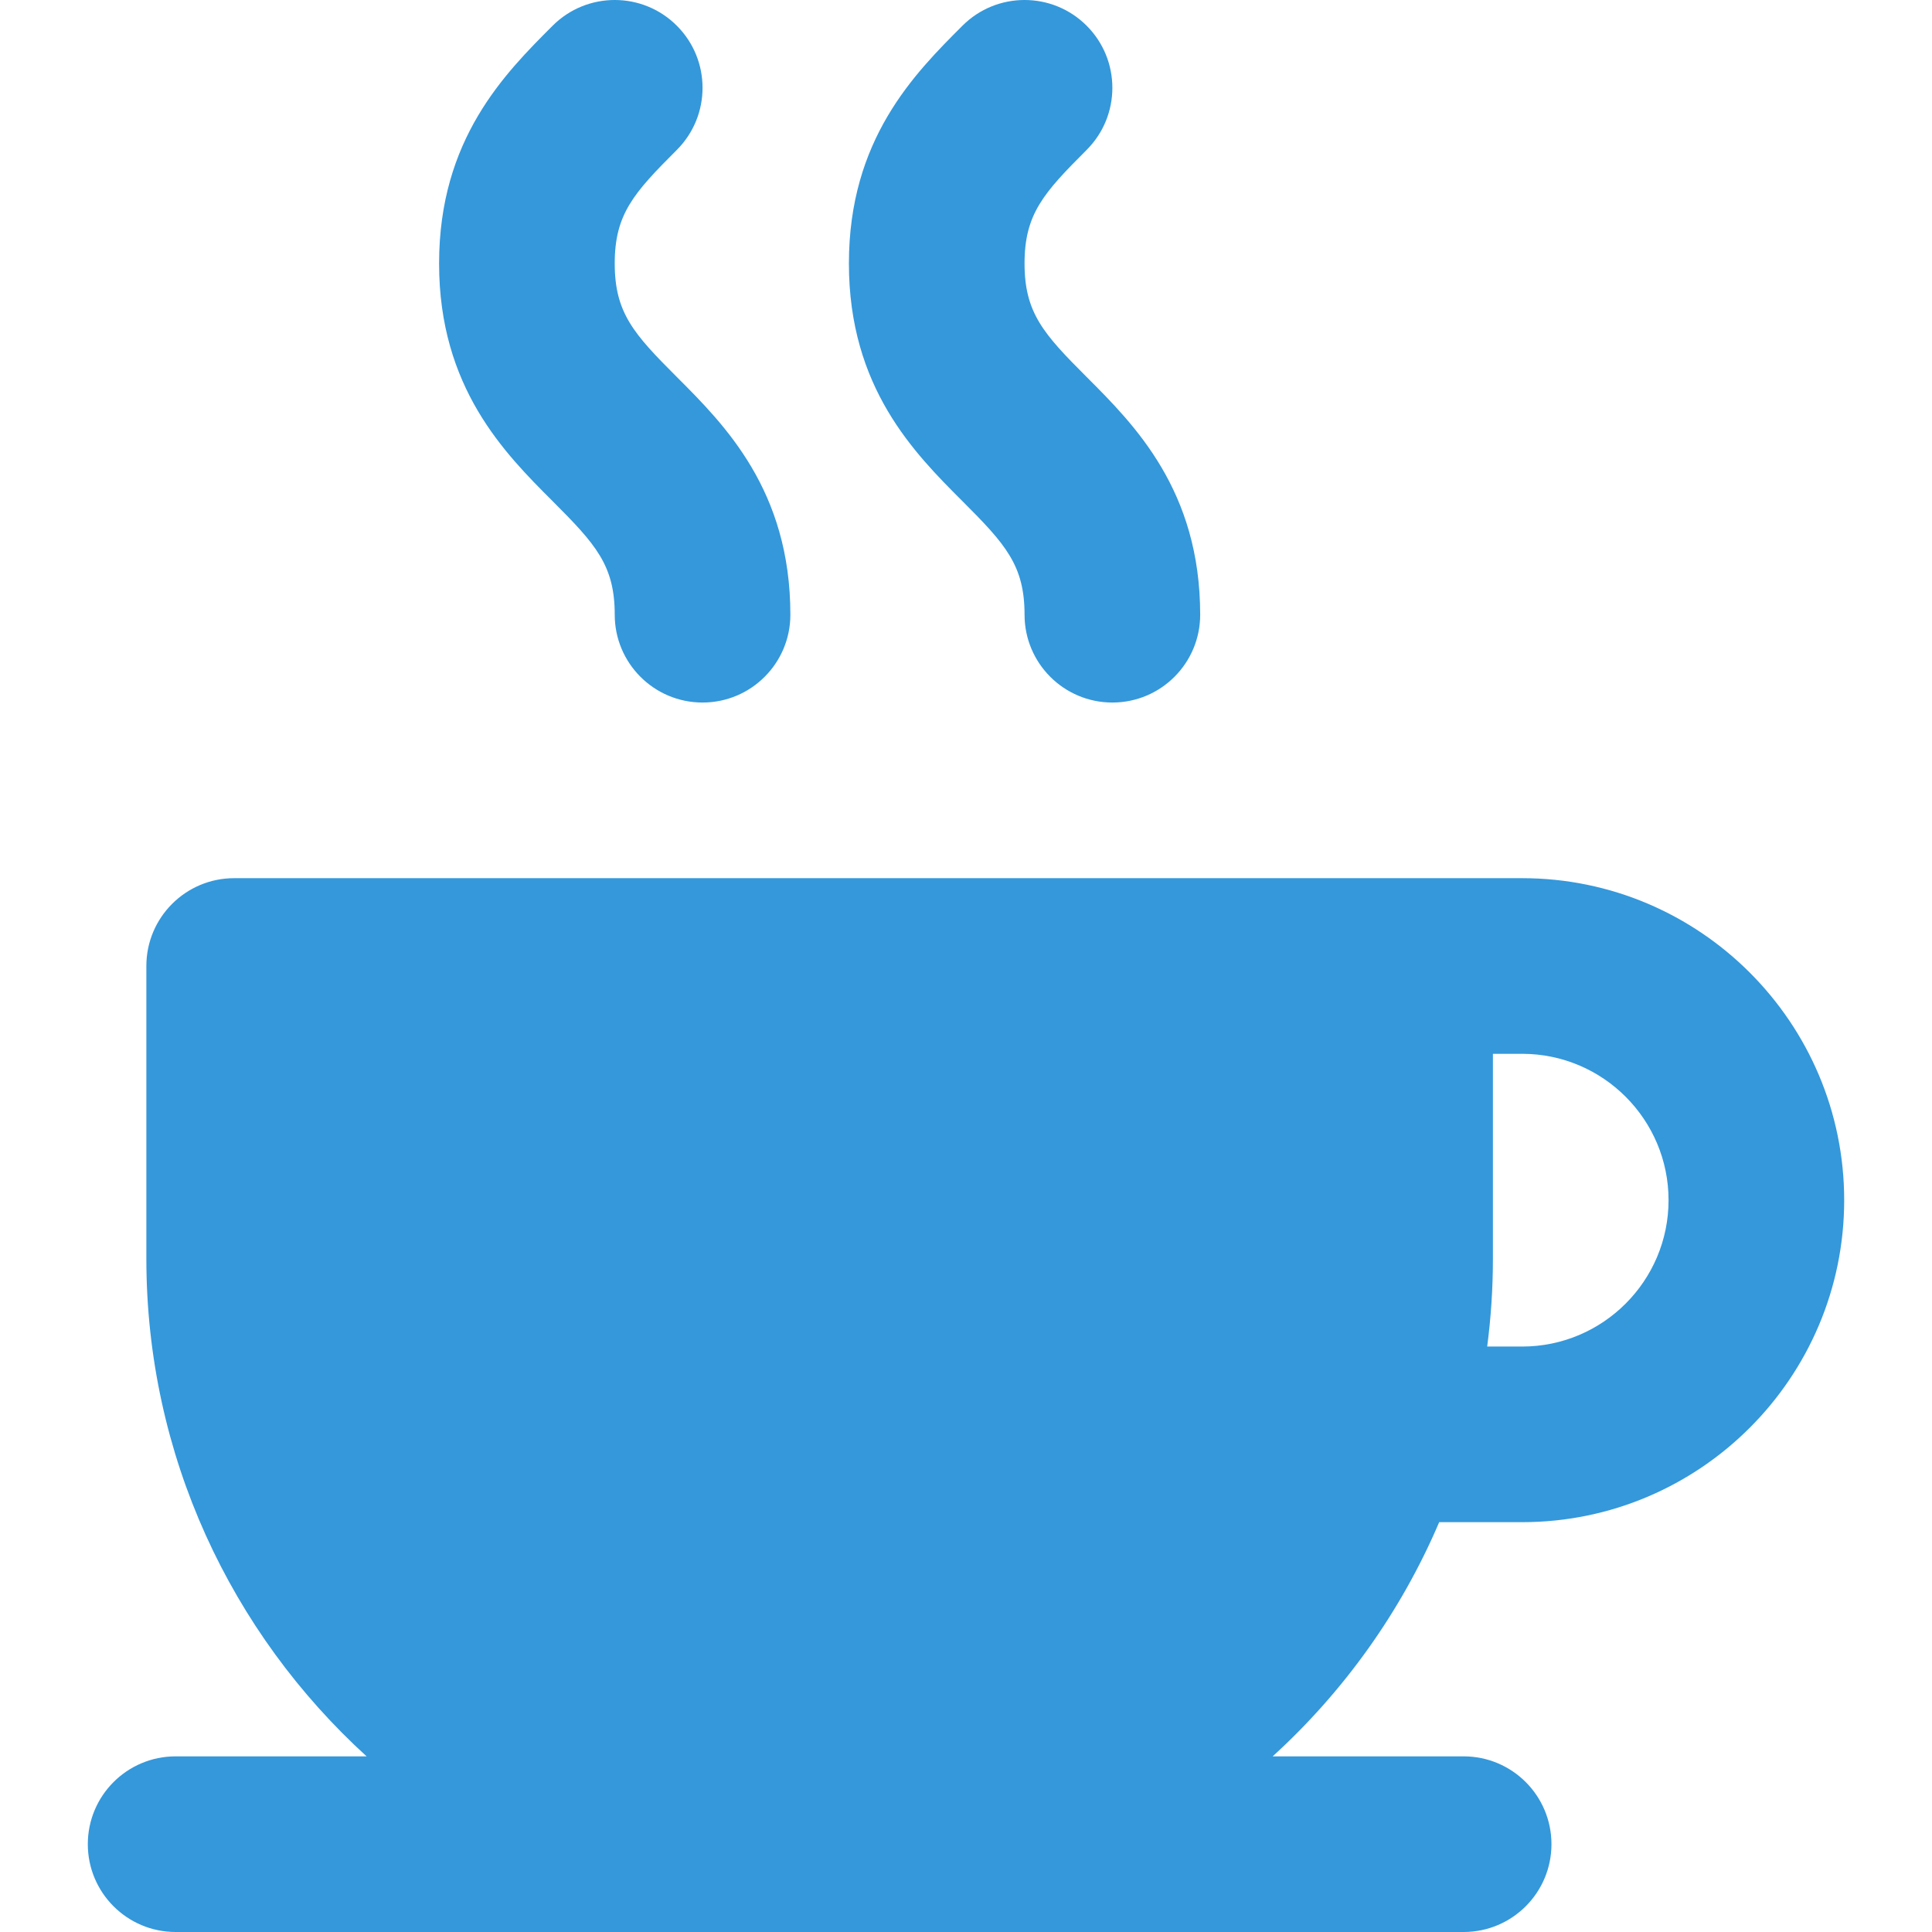
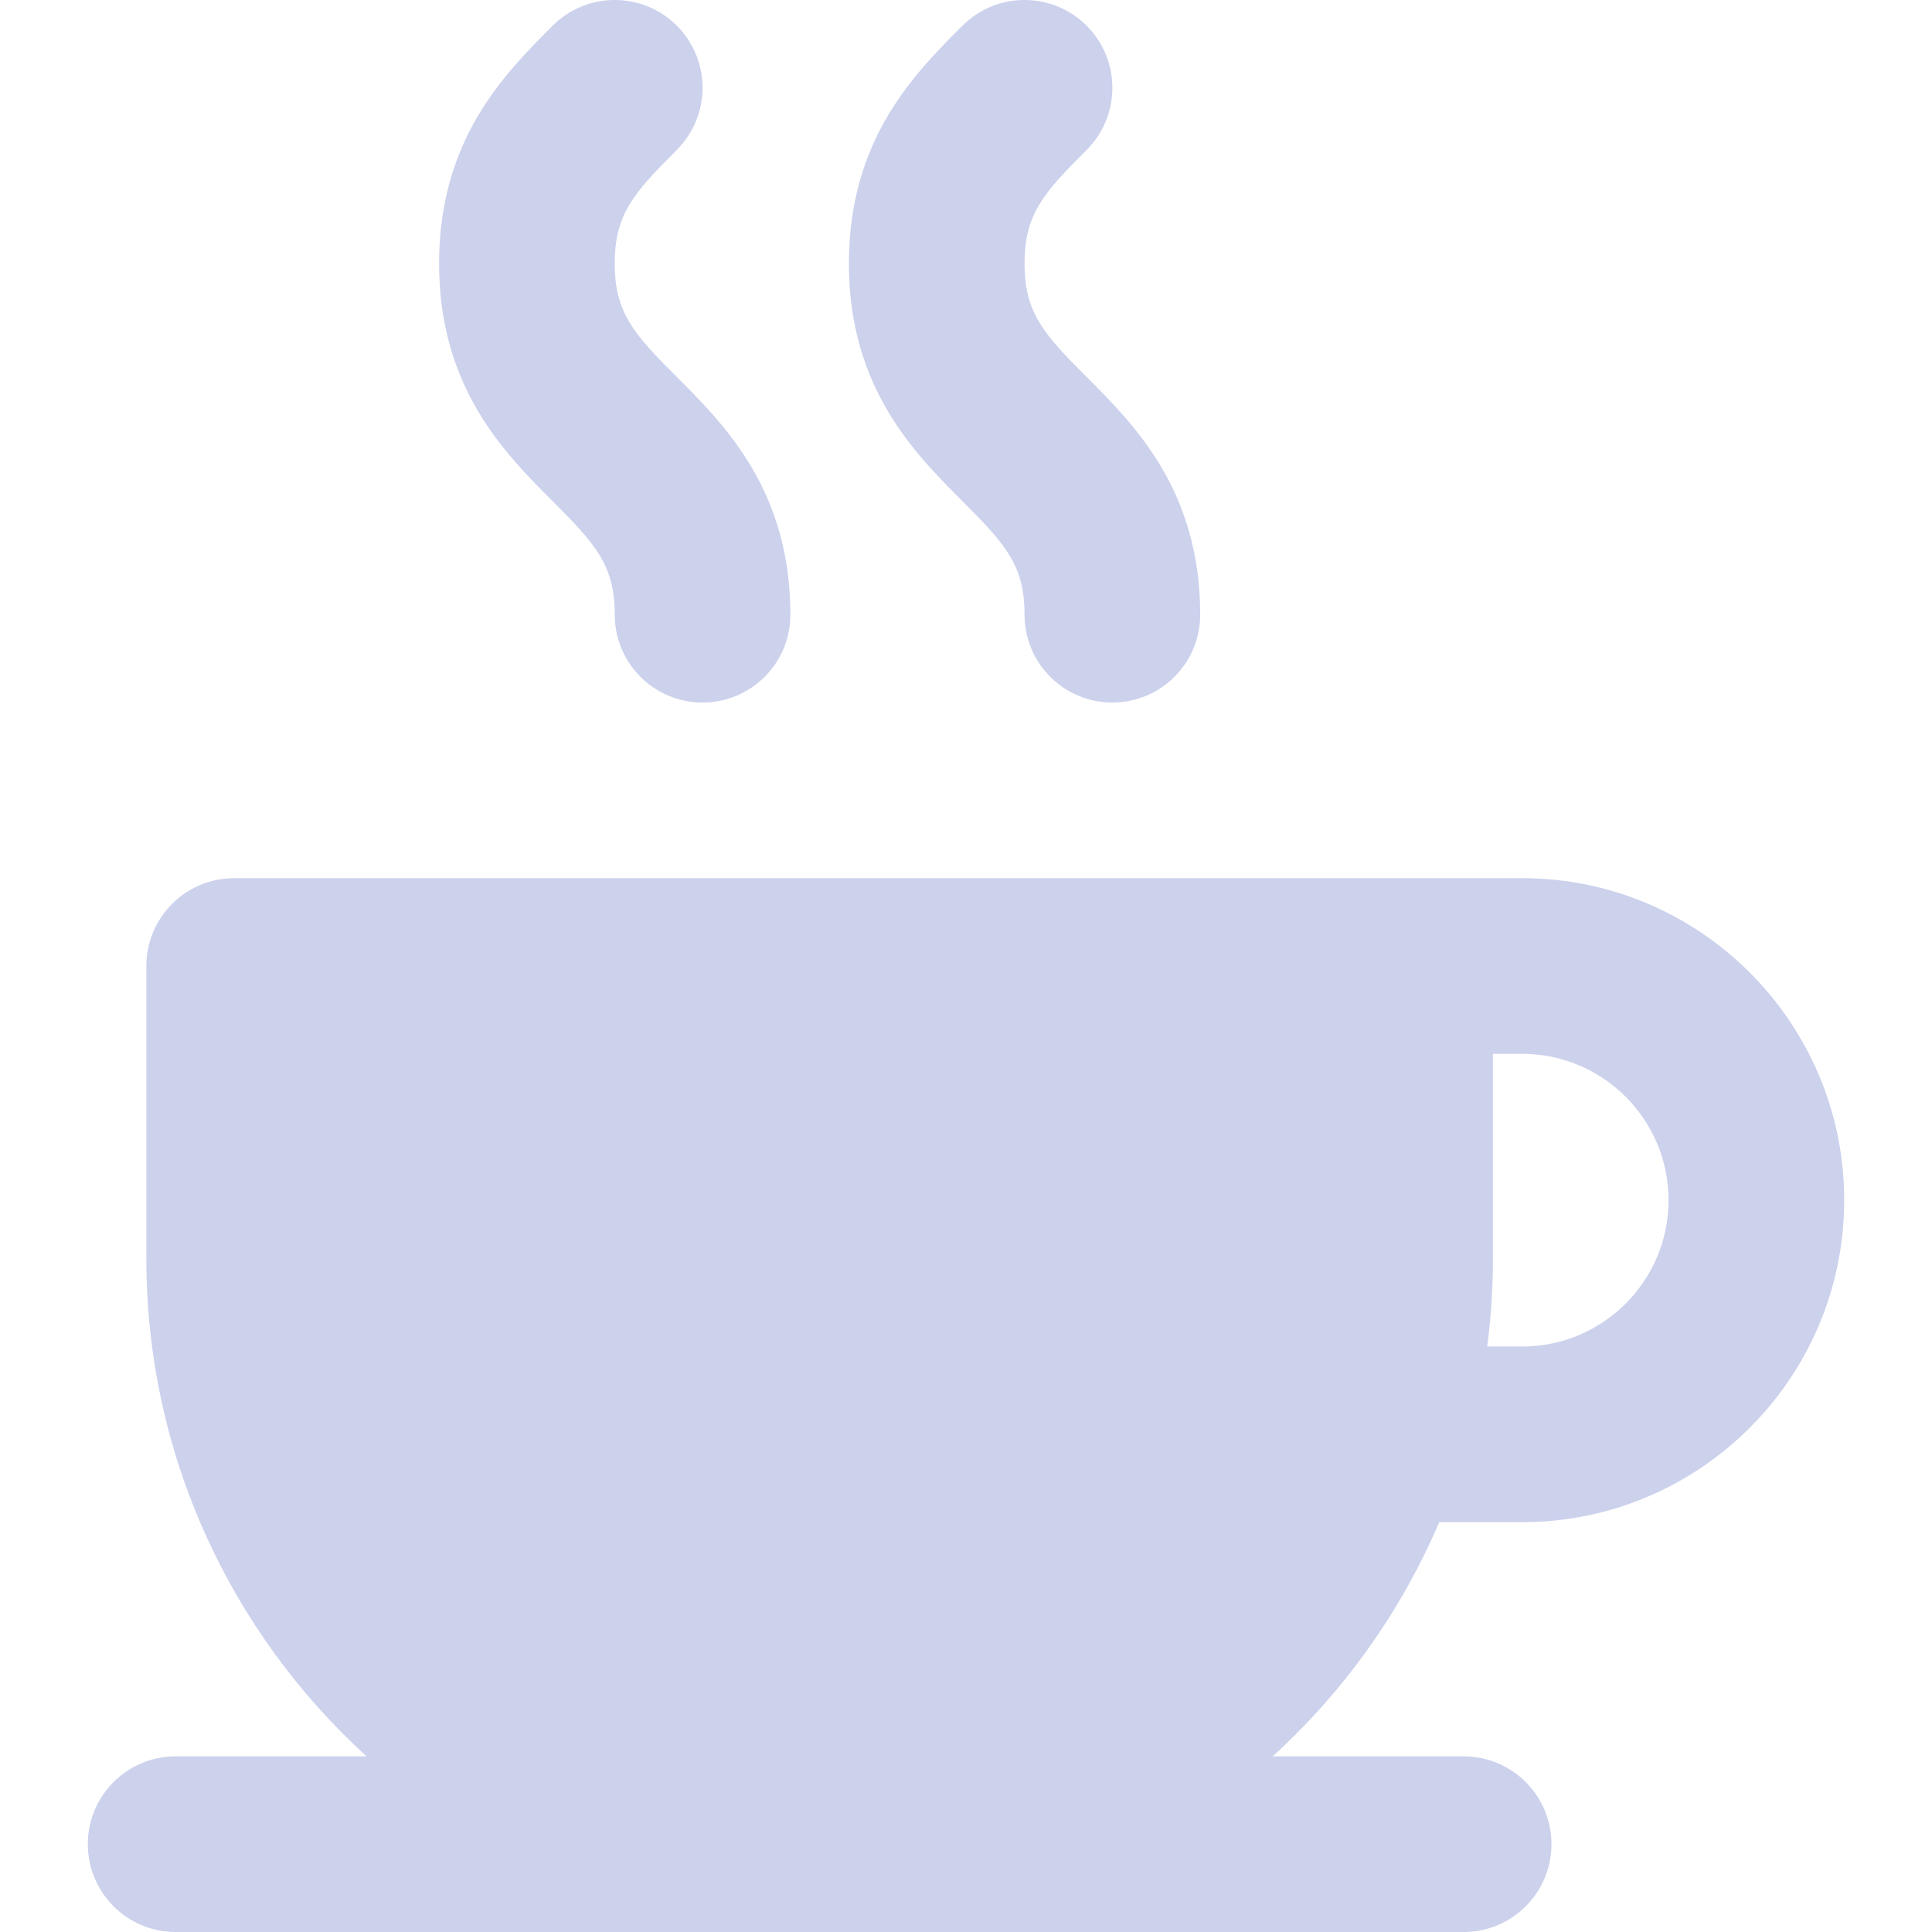
<svg xmlns="http://www.w3.org/2000/svg" version="1.1" id="Layer_1" x="0px" y="0px" viewBox="0 0 511.999 511.999" style="enable-background:new 0 0 511.999 511.999;" xml:space="preserve" width="512px" height="512px">
-   <g>
-     <g>
-       <path d="M179.361,99.903c-11.41-11.41-16.454-17.005-16.452-30.089c-0.002-13.079,5.044-18.674,16.457-30.089    c9.089-9.087,9.089-23.82,0.002-32.909c-9.087-9.09-23.825-9.087-32.914-0.002c-12.699,12.698-30.095,30.09-30.09,62.999    c-0.005,32.914,17.388,50.305,30.089,63.001c11.411,11.413,16.457,17.011,16.457,30.092c0,12.854,10.42,23.273,23.273,23.273    s23.273-10.418,23.273-23.273C209.454,129.993,192.062,112.601,179.361,99.903z" fill="#3498DB" />
+   <defs id="defs53" />
+   <g id="g6" style="fill:#ccd1ec;fill-opacity:1">
+     <g id="g4" style="fill:#ccd1ec;fill-opacity:1">
+       <path d="M179.361,99.903c-11.41-11.41-16.454-17.005-16.452-30.089c-0.002-13.079,5.044-18.674,16.457-30.089    c9.089-9.087,9.089-23.82,0.002-32.909c-9.087-9.09-23.825-9.087-32.914-0.002c-12.699,12.698-30.095,30.09-30.09,62.999    c-0.005,32.914,17.388,50.305,30.089,63.001c11.411,11.413,16.457,17.011,16.457,30.092c0,12.854,10.42,23.273,23.273,23.273    s23.273-10.418,23.273-23.273C209.454,129.993,192.062,112.601,179.361,99.903z" fill="#3498DB" id="path2" style="fill:#ccd1ec;fill-opacity:1" />
    </g>
  </g>
-   <g>
-     <g>
-       <path d="M287.967,99.903c-11.41-11.41-16.454-17.005-16.452-30.089c-0.002-13.079,5.044-18.674,16.457-30.089    c9.089-9.087,9.089-23.82,0.002-32.909c-9.087-9.09-23.825-9.087-32.914-0.002c-12.699,12.698-30.095,30.092-30.09,62.999    c-0.005,32.914,17.388,50.305,30.089,63.001c11.411,11.413,16.457,17.011,16.457,30.092c0,12.854,10.42,23.273,23.273,23.273    s23.273-10.418,23.273-23.273C318.061,129.993,300.668,112.601,287.967,99.903z" fill="#3498DB" />
+   <g id="g12" style="fill:#ccd1ec;fill-opacity:1">
+     <g id="g10" style="fill:#ccd1ec;fill-opacity:1">
+       <path d="M287.967,99.903c-11.41-11.41-16.454-17.005-16.452-30.089c-0.002-13.079,5.044-18.674,16.457-30.089    c9.089-9.087,9.089-23.82,0.002-32.909c-9.087-9.09-23.825-9.087-32.914-0.002c-12.699,12.698-30.095,30.092-30.09,62.999    c-0.005,32.914,17.388,50.305,30.089,63.001c11.411,11.413,16.457,17.011,16.457,30.092c0,12.854,10.42,23.273,23.273,23.273    s23.273-10.418,23.273-23.273C318.061,129.993,300.668,112.601,287.967,99.903z" fill="#3498DB" id="path8" style="fill:#ccd1ec;fill-opacity:1" />
    </g>
  </g>
-   <g>
-     <g>
-       <path d="M381.401,403.393h21.993c0.022,0,0.039-0.003,0.061-0.003c47.023-0.031,85.273-38.298,85.273-85.331    c0-47.053-38.281-85.334-85.334-85.334h-31.03H62.06c-12.853,0-23.273,10.422-23.273,23.273v77.576    c0,52.193,22.528,99.221,58.37,131.879H46.545c-12.853,0-23.273,10.418-23.273,23.273c0,12.851,10.42,23.273,23.273,23.273    h170.667h170.667c12.853,0,23.273-10.422,23.273-23.273c0-12.854-10.42-23.273-23.273-23.273h-50.612    C356.104,448.289,371.257,427.158,381.401,403.393z M395.637,333.575v-54.303h7.758c21.388,0,38.788,17.4,38.788,38.788    s-17.4,38.788-38.788,38.788c-0.011,0-0.02,0-0.031,0h-9.245C395.115,349.229,395.637,341.461,395.637,333.575z" fill="#3498DB" />
+   <g id="g18" style="fill:#ccd1ec;fill-opacity:1">
+     <g id="g16" style="fill:#ccd1ec;fill-opacity:1">
+       <path d="M381.401,403.393h21.993c0.022,0,0.039-0.003,0.061-0.003c47.023-0.031,85.273-38.298,85.273-85.331    c0-47.053-38.281-85.334-85.334-85.334h-31.03H62.06c-12.853,0-23.273,10.422-23.273,23.273v77.576    c0,52.193,22.528,99.221,58.37,131.879H46.545c-12.853,0-23.273,10.418-23.273,23.273c0,12.851,10.42,23.273,23.273,23.273    h170.667h170.667c12.853,0,23.273-10.422,23.273-23.273c0-12.854-10.42-23.273-23.273-23.273h-50.612    C356.104,448.289,371.257,427.158,381.401,403.393z M395.637,333.575v-54.303h7.758c21.388,0,38.788,17.4,38.788,38.788    s-17.4,38.788-38.788,38.788c-0.011,0-0.02,0-0.031,0h-9.245C395.115,349.229,395.637,341.461,395.637,333.575z" fill="#3498DB" id="path14" style="fill:#ccd1ec;fill-opacity:1" />
    </g>
  </g>
-   <g>
- </g>
-   <g>
- </g>
-   <g>
- </g>
-   <g>
- </g>
-   <g>
- </g>
-   <g>
- </g>
-   <g>
- </g>
-   <g>
- </g>
-   <g>
- </g>
-   <g>
- </g>
-   <g>
- </g>
-   <g>
- </g>
-   <g>
- </g>
-   <g>
- </g>
-   <g>
- </g>
+   <g id="g20" />
+   <g id="g22" />
+   <g id="g24" />
+   <g id="g26" />
+   <g id="g28" />
+   <g id="g30" />
+   <g id="g32" />
+   <g id="g34" />
+   <g id="g36" />
+   <g id="g38" />
+   <g id="g40" />
+   <g id="g42" />
+   <g id="g44" />
+   <g id="g46" />
+   <g id="g48" />
</svg>
